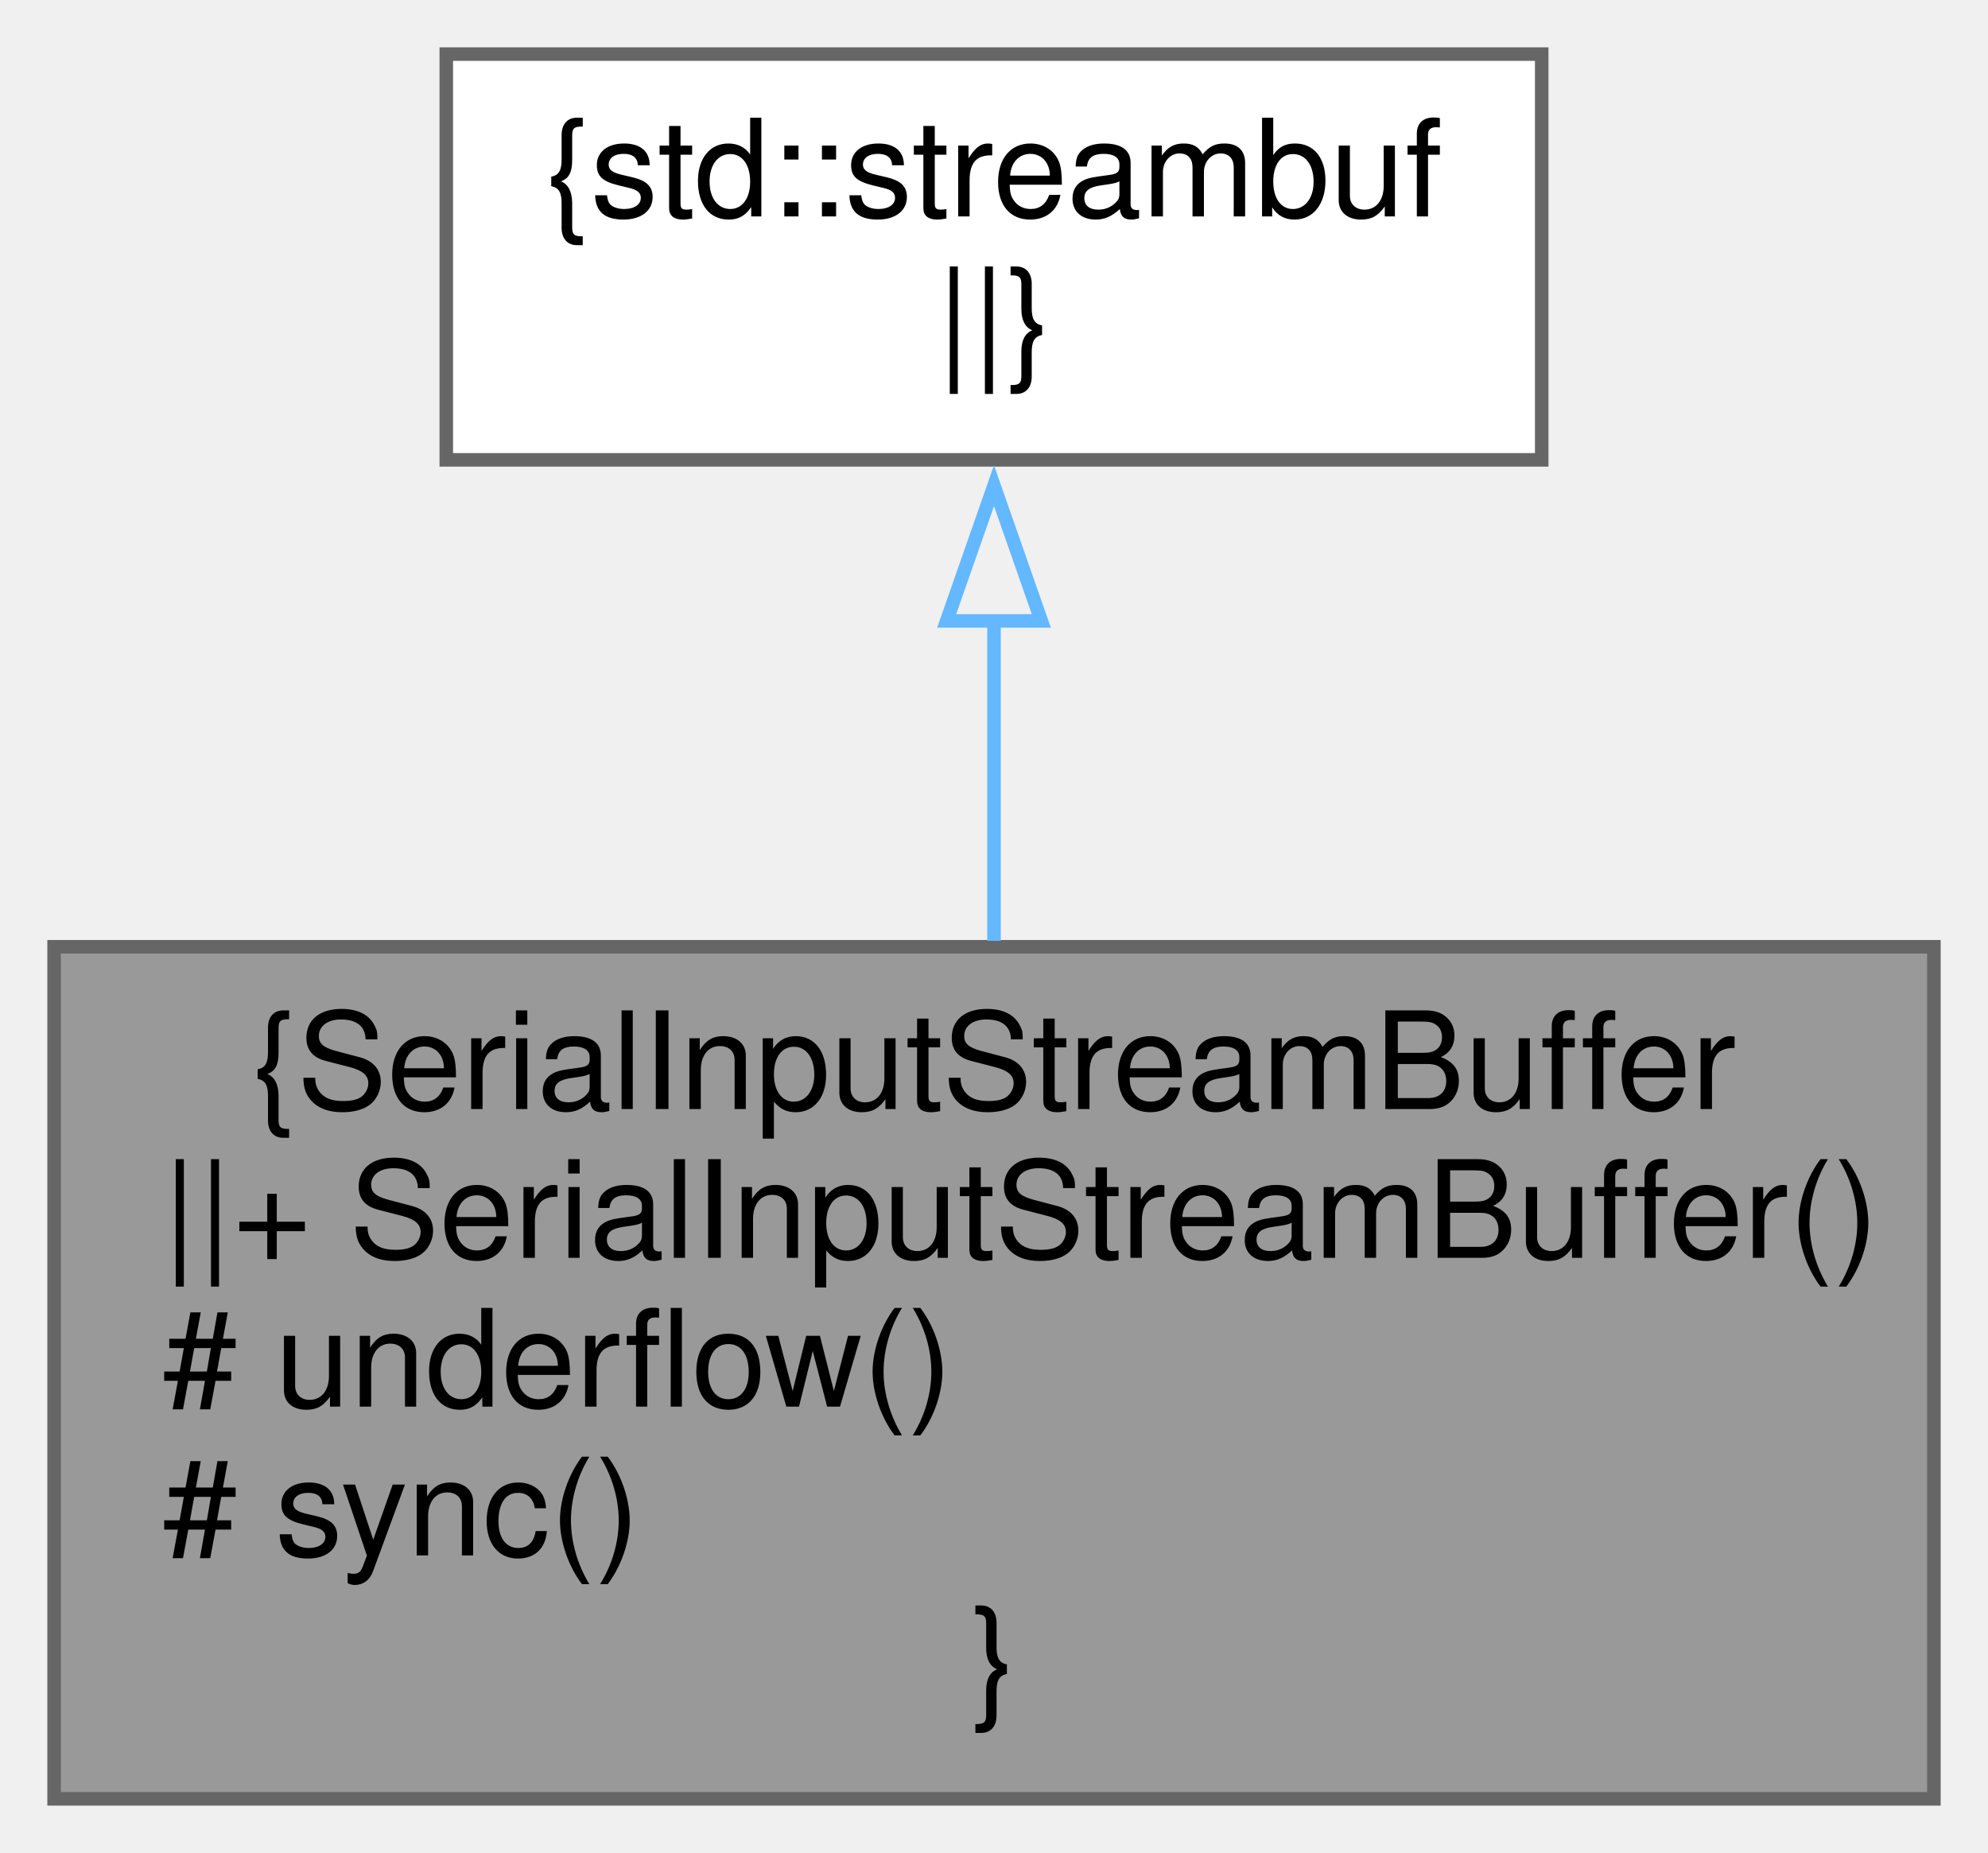
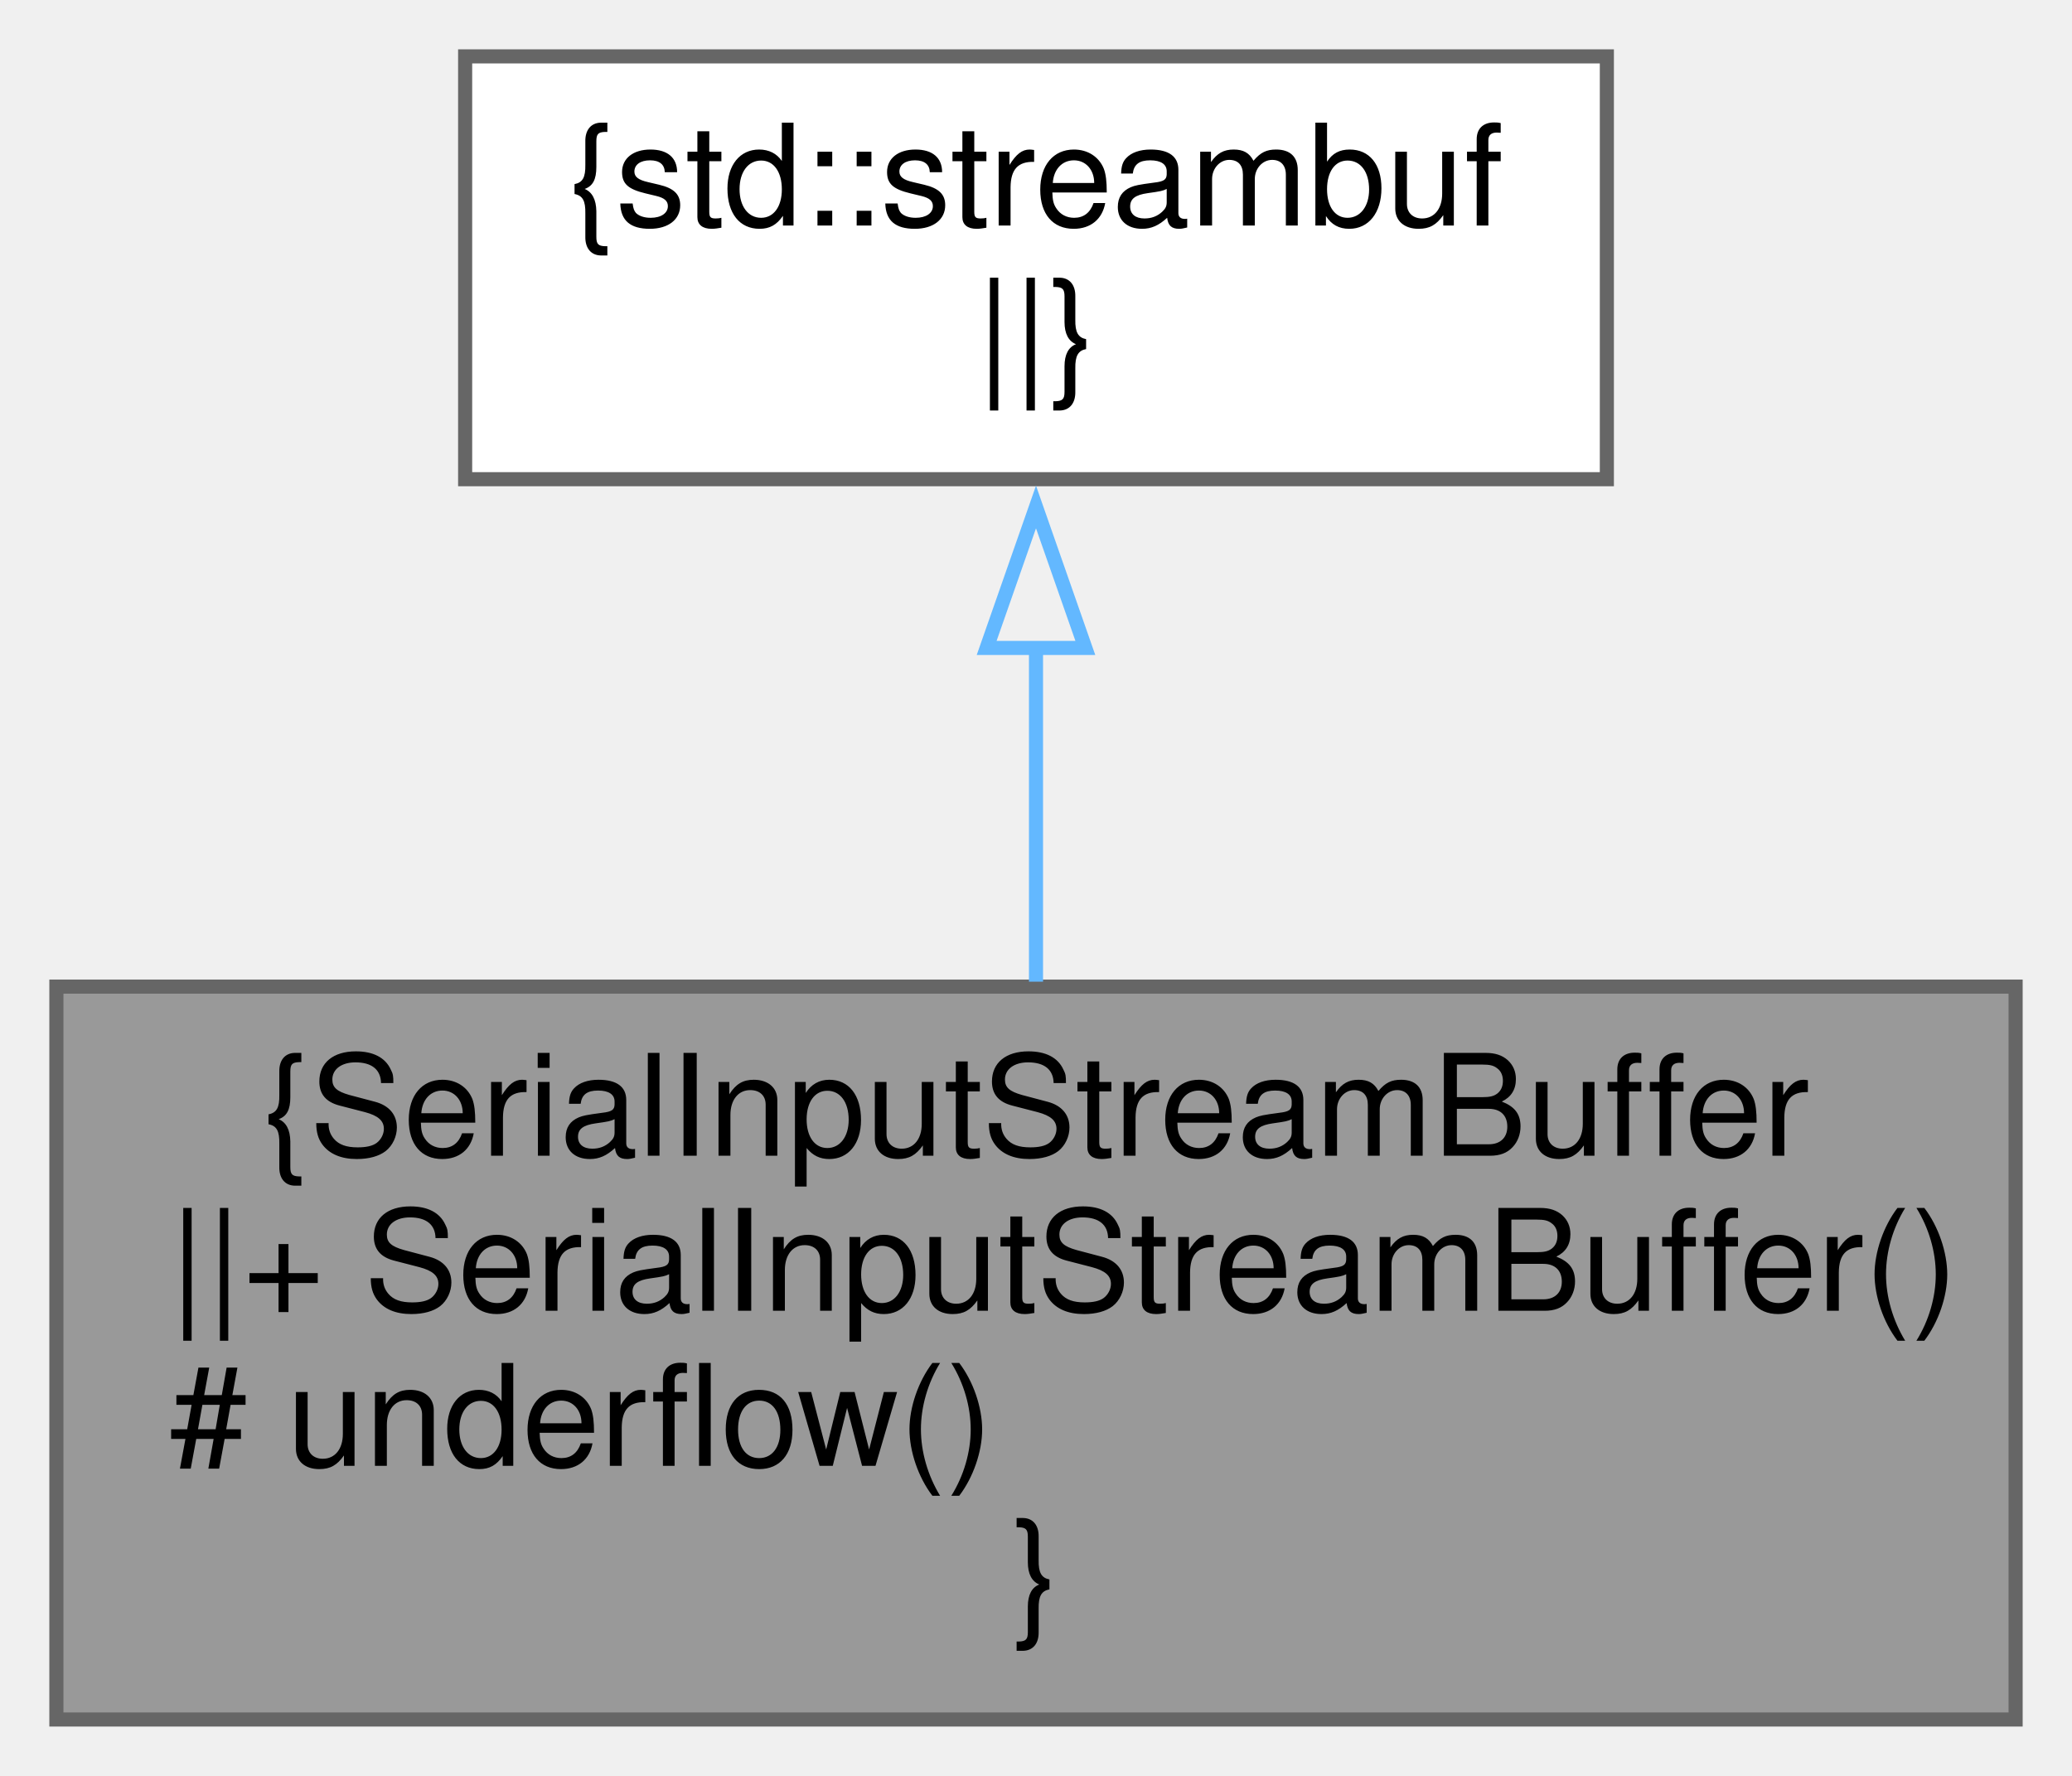
- <svg xmlns="http://www.w3.org/2000/svg" xmlns:xlink="http://www.w3.org/1999/xlink" width="147pt" height="137pt" viewBox="0.00 0.00 147.00 137.00">
-   <g id="graph0" class="graph" transform="scale(1 1) rotate(0) translate(4 133)">
+ <svg xmlns="http://www.w3.org/2000/svg" xmlns:xlink="http://www.w3.org/1999/xlink" width="147pt" height="126pt" viewBox="0.00 0.00 147.00 126.00">
+   <g id="graph0" class="graph" transform="scale(1 1) rotate(0) translate(4 122)">
    <g id="node1" class="node">
      <g id="a_node1">
        <a xlink:title=" ">
-           <polygon fill="#999999" stroke="#666666" points="139,-63 0,-63 0,0 139,0 139,-63" />
-           <text text-anchor="middle" x="69.5" y="-51" font-family="Helvetica,sans-Serif" font-size="10.00">{SerialInputStreamBuffer</text>
-           <text text-anchor="start" x="8" y="-40" font-family="Helvetica,sans-Serif" font-size="10.00">||+ SerialInputStreamBuffer()</text>
-           <text text-anchor="start" x="8" y="-29" font-family="Helvetica,sans-Serif" font-size="10.00"># underflow()</text>
-           <text text-anchor="start" x="8" y="-18" font-family="Helvetica,sans-Serif" font-size="10.00"># sync()</text>
+           <polygon fill="#999999" stroke="#666666" points="139,-52 0,-52 0,0 139,0 139,-52" />
+           <text text-anchor="middle" x="69.5" y="-40" font-family="Helvetica,sans-Serif" font-size="10.00">{SerialInputStreamBuffer</text>
+           <text text-anchor="start" x="8" y="-29" font-family="Helvetica,sans-Serif" font-size="10.00">||+ SerialInputStreamBuffer()</text>
+           <text text-anchor="start" x="8" y="-18" font-family="Helvetica,sans-Serif" font-size="10.00"># underflow()</text>
          <text text-anchor="middle" x="69.5" y="-7" font-family="Helvetica,sans-Serif" font-size="10.00">}</text>
        </a>
      </g>
    </g>
    <g id="node2" class="node">
      <g id="a_node2">
        <a xlink:title=" ">
-           <polygon fill="white" stroke="#666666" points="110,-129 29,-129 29,-99 110,-99 110,-129" />
-           <text text-anchor="middle" x="69.5" y="-117" font-family="Helvetica,sans-Serif" font-size="10.00">{std::streambuf</text>
-           <text text-anchor="middle" x="69.5" y="-106" font-family="Helvetica,sans-Serif" font-size="10.00">||}</text>
+           <polygon fill="white" stroke="#666666" points="110,-118 29,-118 29,-88 110,-88 110,-118" />
+           <text text-anchor="middle" x="69.5" y="-106" font-family="Helvetica,sans-Serif" font-size="10.00">{std::streambuf</text>
+           <text text-anchor="middle" x="69.5" y="-95" font-family="Helvetica,sans-Serif" font-size="10.00">||}</text>
        </a>
      </g>
    </g>
    <g id="edge1" class="edge">
-       <path fill="none" stroke="#63b8ff" d="M69.5,-87.2C69.5,-79.64 69.5,-71.29 69.5,-63.44" />
-       <polygon fill="none" stroke="#63b8ff" points="66,-87.09 69.5,-97.09 73,-87.09 66,-87.09" />
+       <path fill="none" stroke="#63b8ff" d="M69.5,-76.23C69.5,-68.51 69.5,-60.05 69.5,-52.35" />
+       <polygon fill="none" stroke="#63b8ff" points="66,-76.03 69.5,-86.03 73,-76.03 66,-76.03" />
    </g>
  </g>
</svg>
